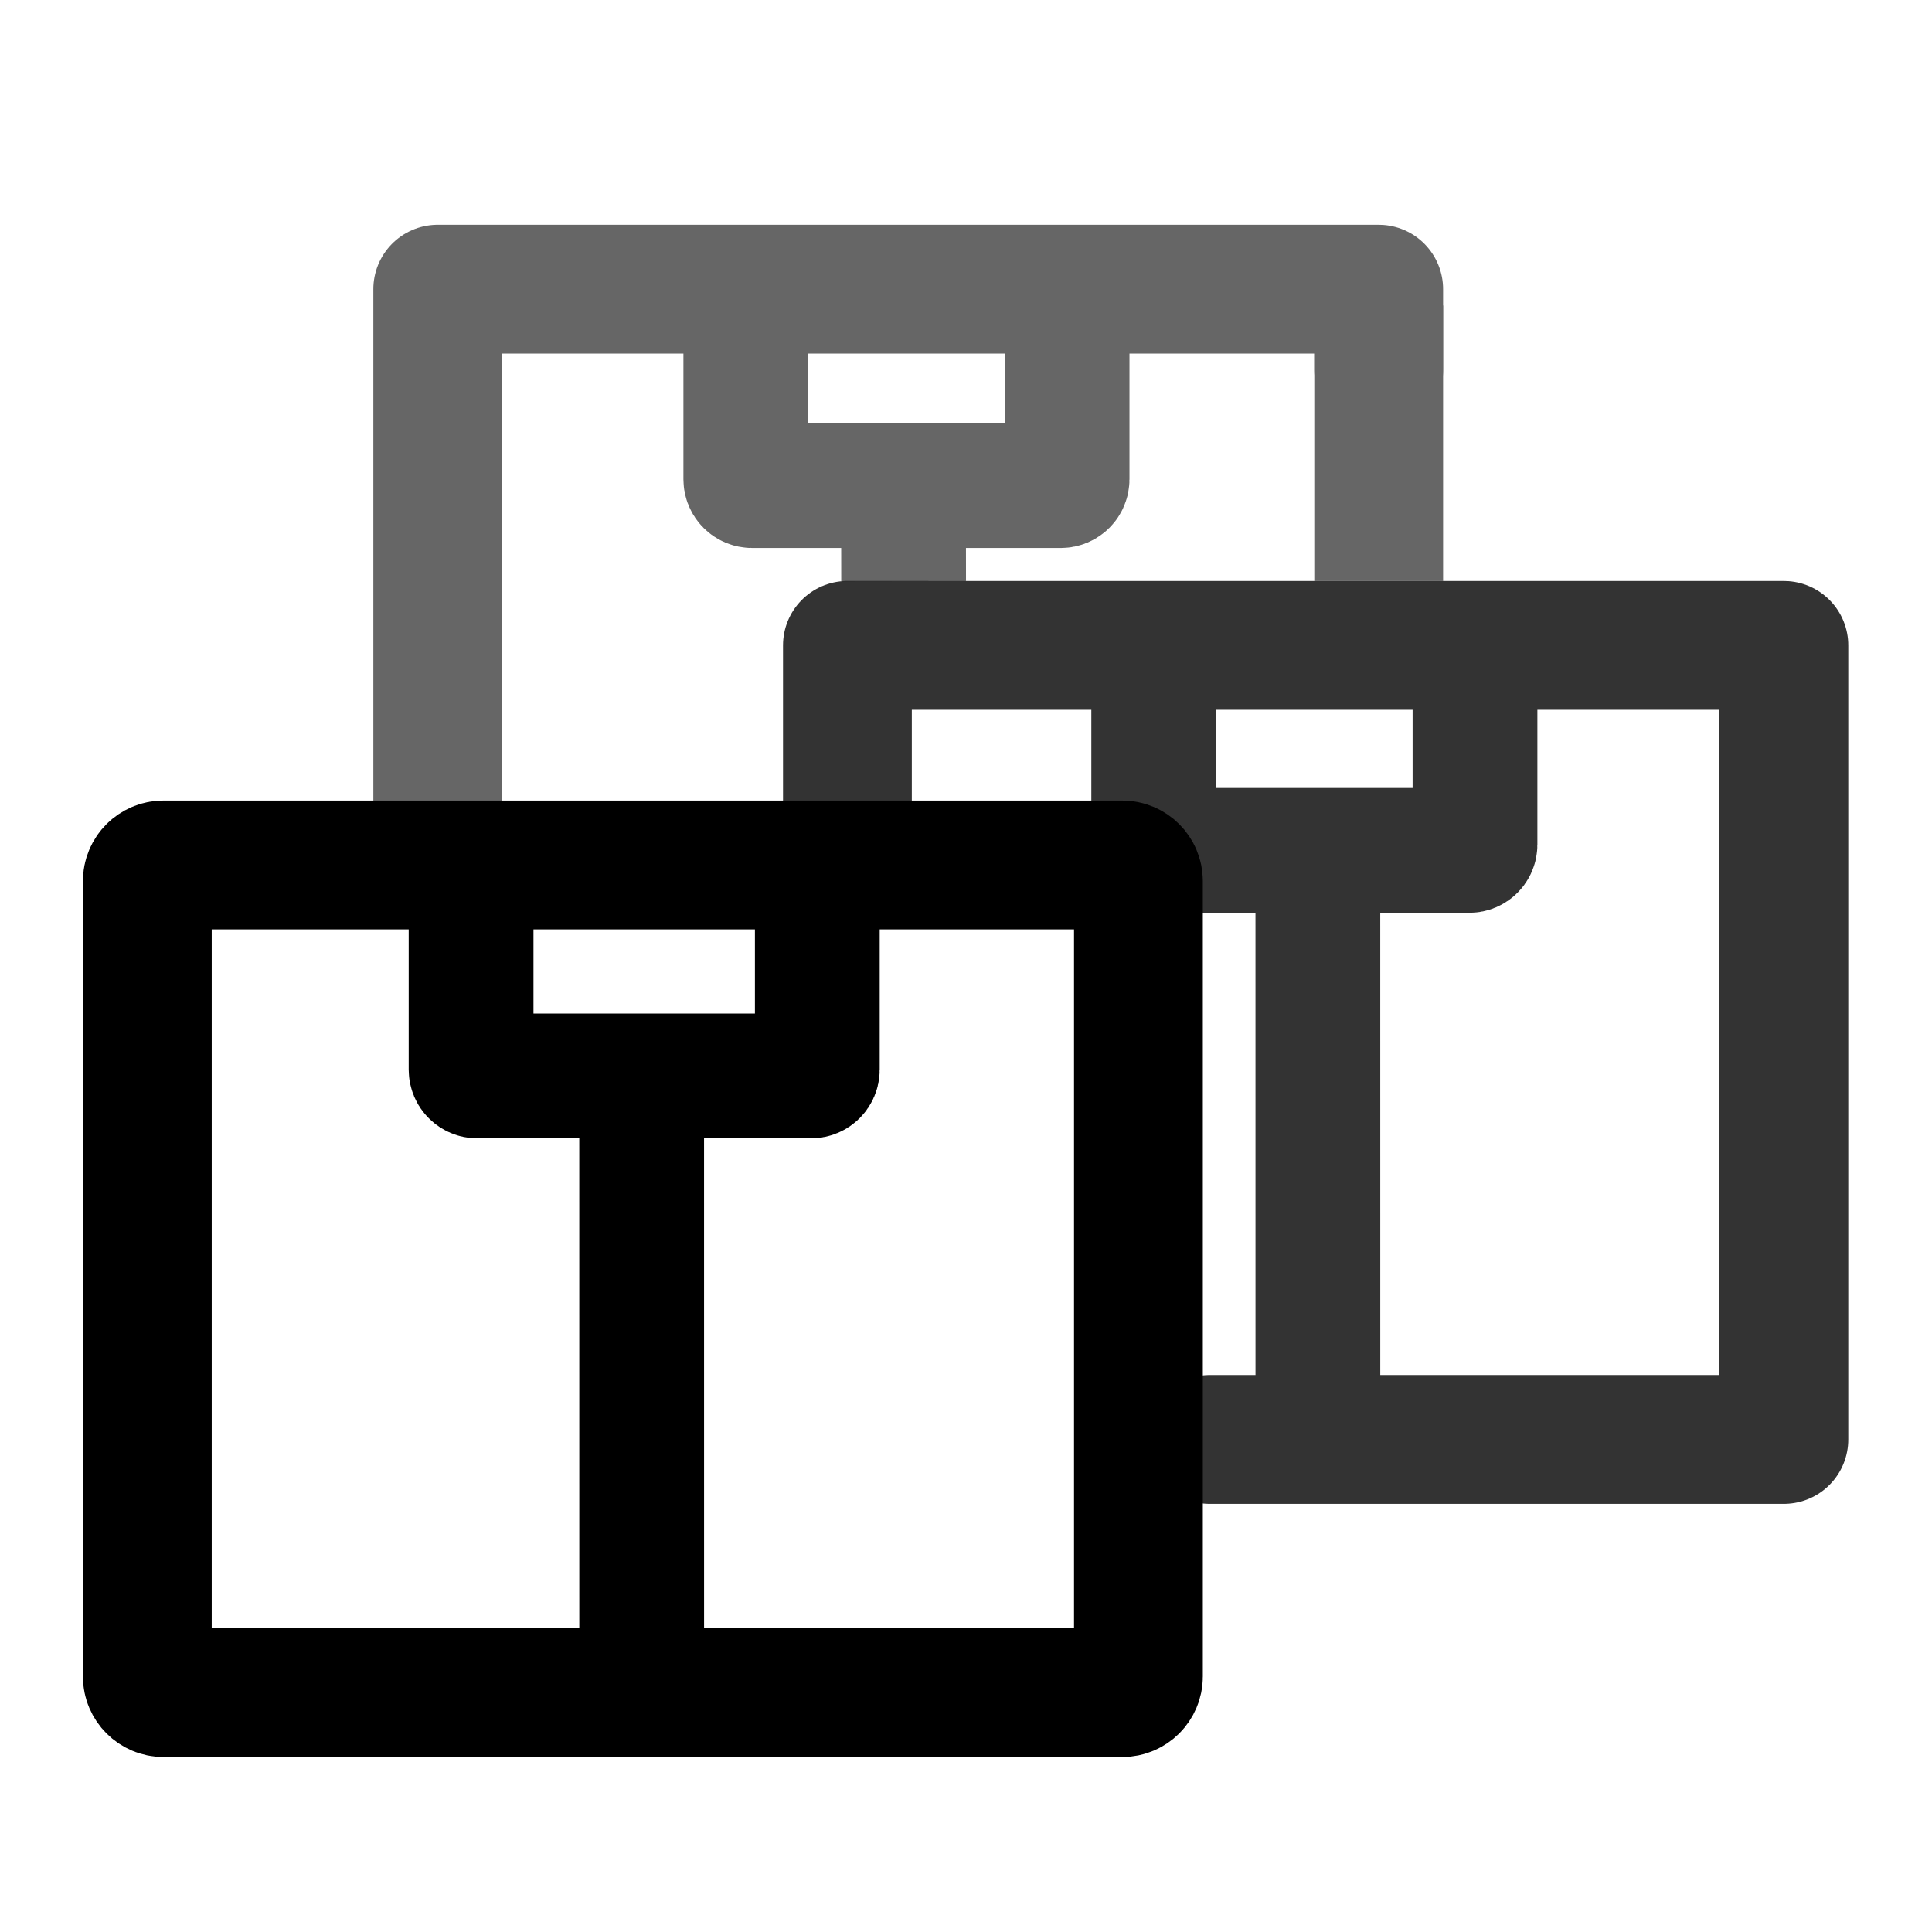
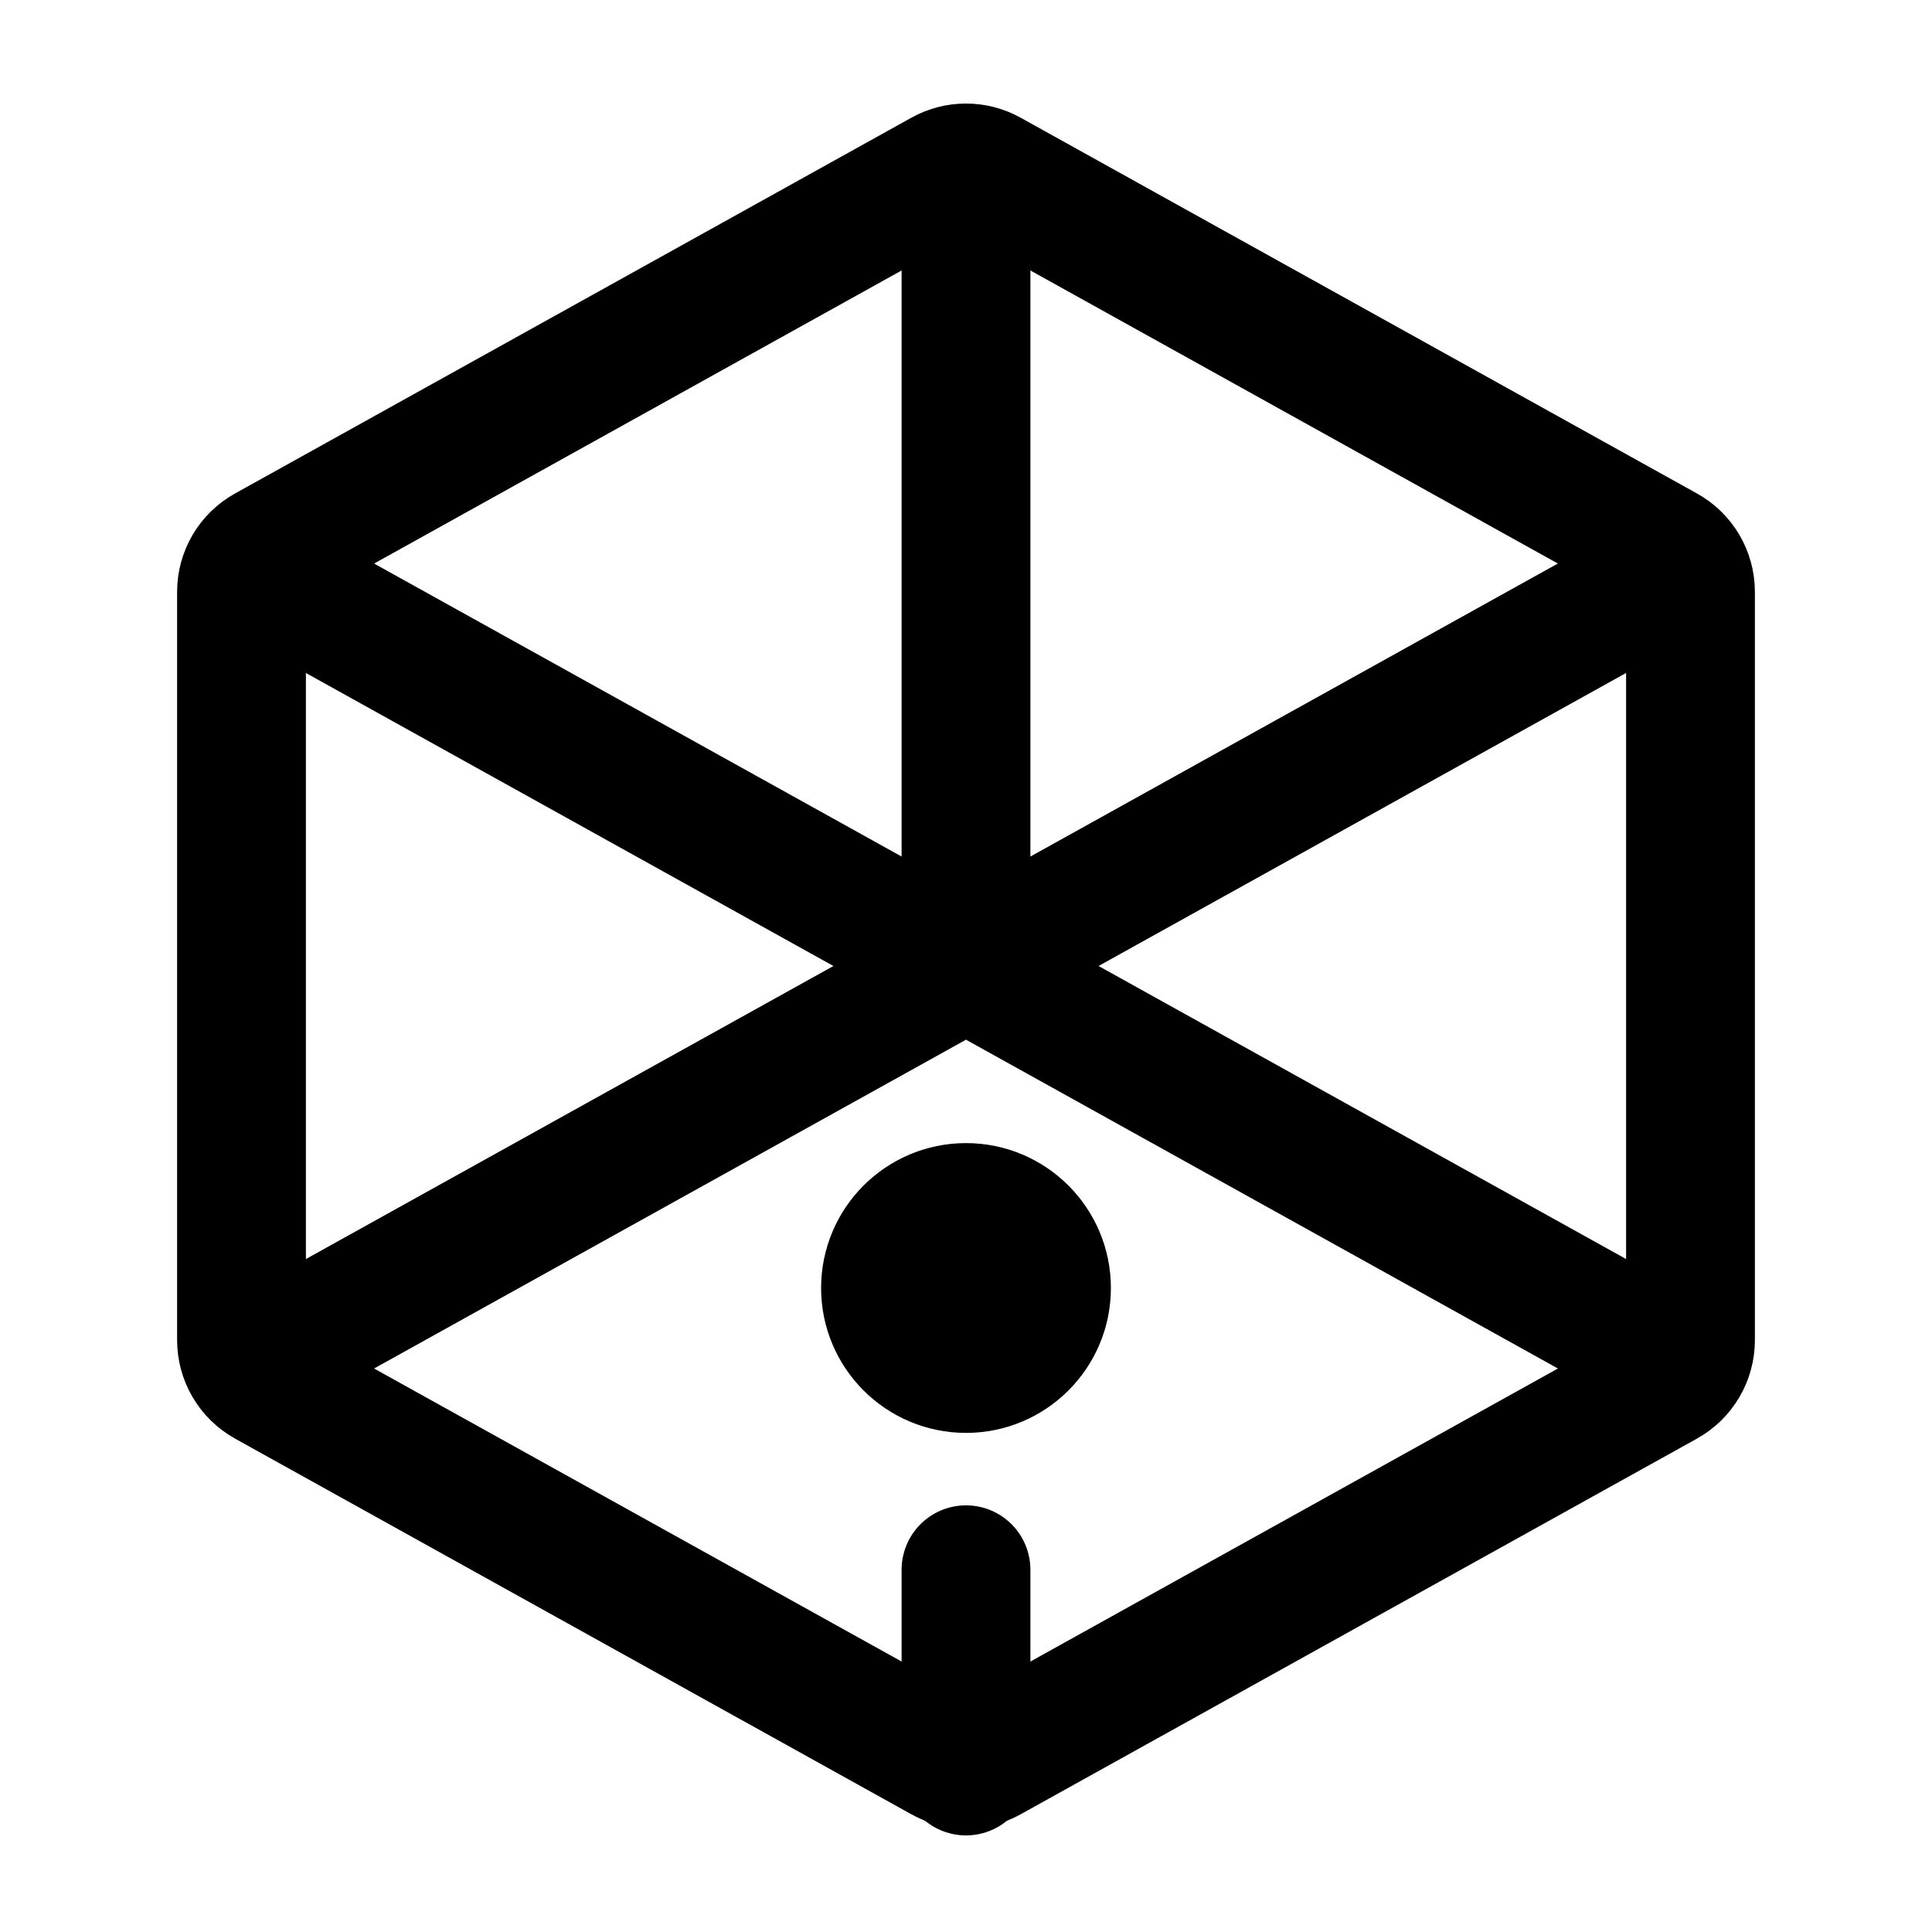
- <svg xmlns="http://www.w3.org/2000/svg" width="24" height="24" viewBox="0 0 24 24" fill="none" stroke="currentColor" stroke-width="1.7" stroke-linecap="round" stroke-linejoin="round" version="1.1" id="svg6">
-   <defs id="defs6" />
-   <g id="layer3" transform="translate(-1.363223,2.878299)" style="opacity:0.6">
-     <rect x="0.711" y="-14.619" width="2.443" height="3.991" rx="0.078" opacity="0.6" id="rect6-1" style="opacity:1;stroke-width:1.55;stroke-dasharray:none" transform="rotate(90)" />
-     <path d="m 18.49,1.717 v 1.822" id="path2-9-8" style="stroke-width:1.6;stroke-linecap:square;stroke-dasharray:none" />
-     <path d="m 12.587,3.322 3.52e-4,0.244" id="path2-9-8-2" style="opacity:1;stroke-width:1.55;stroke-linecap:square;stroke-dasharray:none" />
-     <path d="M 6.801,7.522 V 0.714 l 11.689,5.825e-5 v 1.004" id="path1" style="stroke-width:1.6;stroke-dasharray:none" />
-   </g>
-   <g id="layer2" style="opacity:0.8">
-     <path d="m 16.371,10.777 3.52e-4,6.44" id="path2-9-8-2-2" style="opacity:1;stroke-width:1.55;stroke-linecap:square;stroke-dasharray:none" />
-     <rect x="8.001" y="-18.323" width="2.563" height="3.991" rx="0.071" opacity="0.6" id="rect6-7" style="opacity:1;stroke-width:1.55;stroke-dasharray:none" transform="rotate(90)" />
-     <path d="M 10.527,10.381 V 8.017 l 11.633,2.804e-4 V 17.881 h -7.133" id="path3" style="stroke-width:1.6;stroke-dasharray:none" />
-   </g>
-   <g id="layer1">
-     <path d="m 7.971,13.544 3.52e-4,6.296" id="path2-9-8-2-2-1" style="opacity:1;stroke-width:1.55;stroke-linecap:square;stroke-dasharray:none" />
-     <rect x="10.745" y="-10.153" width="2.621" height="4.301" rx="0.078" opacity="0.6" id="rect6" style="opacity:1;stroke-width:1.55;stroke-dasharray:none" transform="rotate(90)" />
-     <rect x="1.83" y="10.745" width="12.312" height="10.281" rx="0.2" id="rect5" style="stroke-width:1.6;stroke-dasharray:none" />
-   </g>
+ <svg xmlns="http://www.w3.org/2000/svg" width="24px" height="24px" viewBox="0 0 24 24" stroke-width="1.5" fill="none" color="#000000" version="1.1" id="svg14">
+   <defs id="defs18" />
+   <path d="M12 17C12.552 17 13 16.552 13 16C13 15.448 12.552 15 12 15C11.448 15 11 15.448 11 16C11 16.552 11.448 17 12 17Z" fill="#000000" stroke="#000000" stroke-width="1.5" stroke-linecap="round" stroke-linejoin="round" id="path2" style="stroke-width:1.6;stroke-miterlimit:4;stroke-dasharray:none" />
+   <path d="M21 7.353L21 16.647C21 16.865 20.882 17.066 20.691 17.172L12.291 21.838C12.11 21.939 11.89 21.939 11.709 21.838L3.309 17.172C3.118 17.066 3 16.865 3 16.647L3 7.353C3 7.135 3.118 6.934 3.309 6.829L11.709 2.162C11.89 2.061 12.11 2.061 12.291 2.162L20.691 6.829C20.882 6.934 21 7.135 21 7.353Z" stroke="#000000" stroke-width="1.5" stroke-linecap="round" stroke-linejoin="round" id="path4" style="stroke-width:1.6;stroke-miterlimit:4;stroke-dasharray:none" />
+   <path d="M20.5 16.722L12.291 12.162C12.11 12.061 11.89 12.061 11.709 12.162L3.5 16.722" stroke="#000000" stroke-width="1.5" stroke-linecap="round" stroke-linejoin="round" id="path6" style="stroke-width:1.6;stroke-miterlimit:4;stroke-dasharray:none" />
+   <path d="M3.528 7.294L11.709 11.838C11.89 11.939 12.11 11.939 12.291 11.838L20.5 7.278" stroke="#000000" stroke-width="1.5" stroke-linecap="round" stroke-linejoin="round" id="path8" style="stroke-width:1.6;stroke-miterlimit:4;stroke-dasharray:none" />
+   <path d="M12 3L12 12" stroke="#000000" stroke-width="1.5" stroke-linecap="round" stroke-linejoin="round" id="path10" style="stroke-width:1.6;stroke-miterlimit:4;stroke-dasharray:none" />
+   <path d="M12 19.5V22" stroke="#000000" stroke-width="1.5" stroke-linecap="round" stroke-linejoin="round" id="path12" style="stroke-width:1.6;stroke-miterlimit:4;stroke-dasharray:none" />
</svg>
